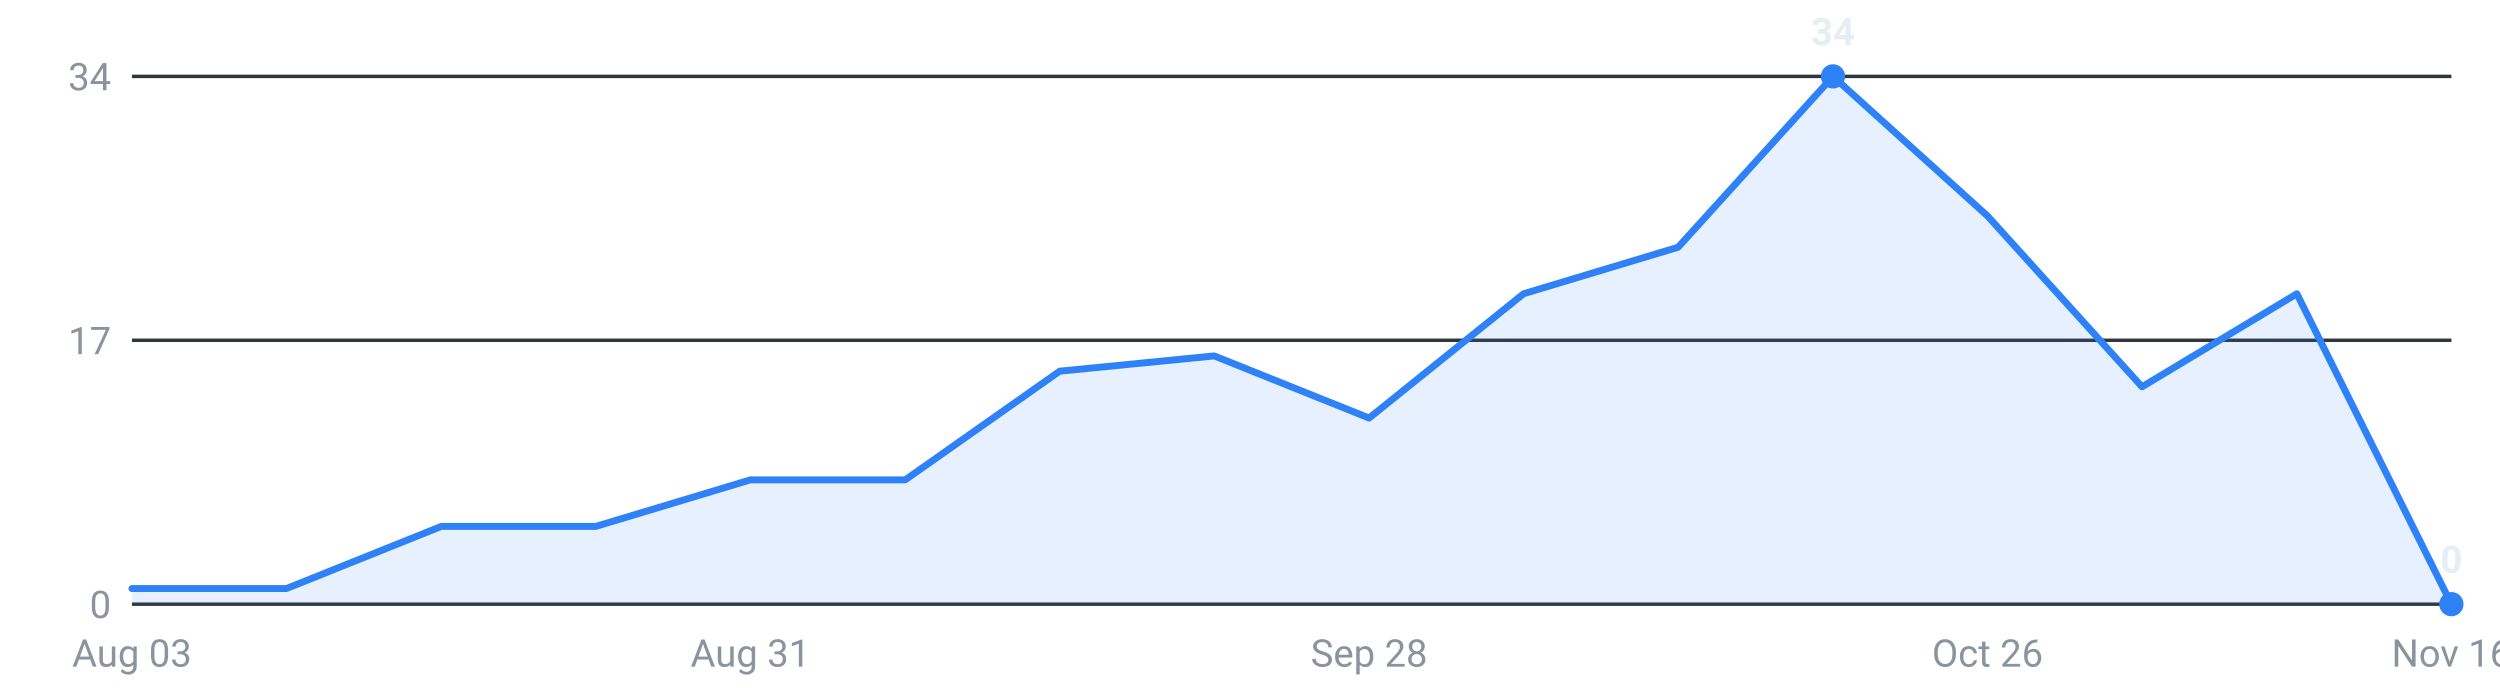
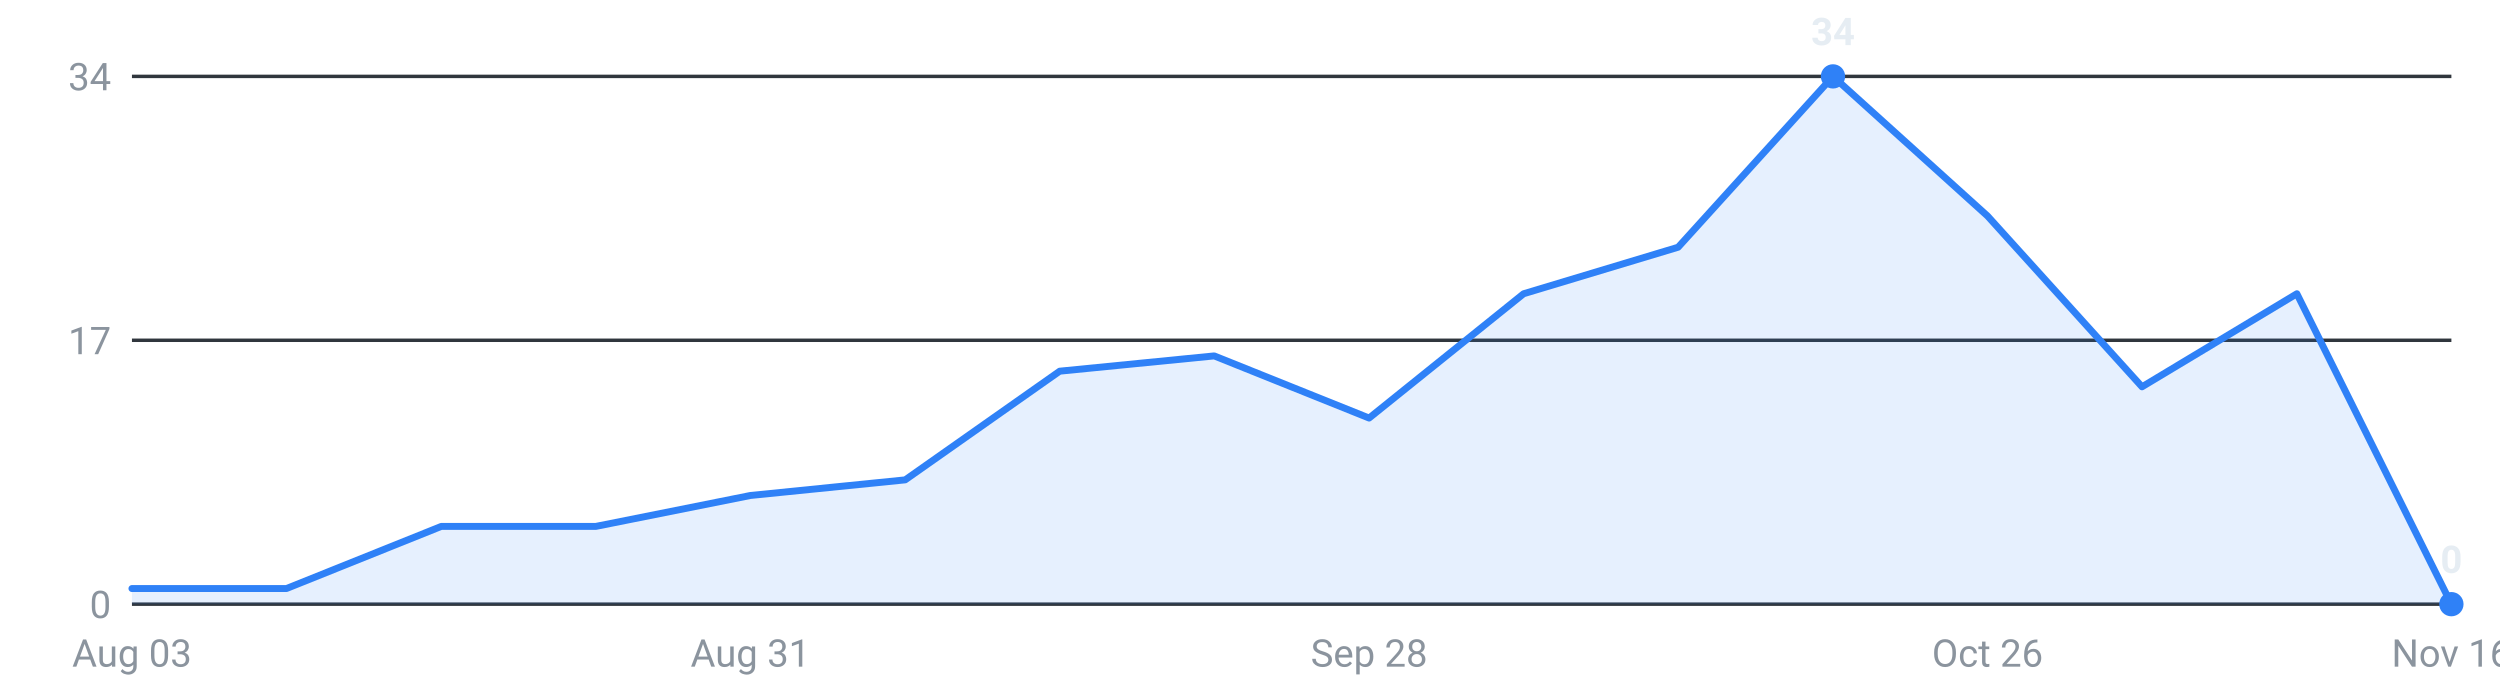
<svg xmlns="http://www.w3.org/2000/svg" viewBox="0 0 720 200" width="720" height="200" role="img" aria-label="Internships posted per week, last 16 weeks">
  <g font-family="-apple-system,Segoe UI,Roboto,sans-serif" font-size="11">
    <line x1="38" y1="174.0" x2="706" y2="174.0" stroke="#30363d" stroke-width="1" />
    <text x="32" y="178.0" text-anchor="end" fill="#8b949e">0</text>
    <line x1="38" y1="98.0" x2="706" y2="98.0" stroke="#30363d" stroke-width="1" />
    <text x="32" y="102.0" text-anchor="end" fill="#8b949e">17</text>
    <line x1="38" y1="22.0" x2="706" y2="22.0" stroke="#30363d" stroke-width="1" />
    <text x="32" y="26.0" text-anchor="end" fill="#8b949e">34</text>
-     <path d="M38.0,174 L38.0,169.5 L82.5,169.5 L127.1,151.6 L171.6,151.6 L216.1,138.2 L260.7,138.2 L305.2,106.9 L349.7,102.5 L394.3,120.4 L438.8,84.6 L483.3,71.2 L527.9,22.0 L572.4,62.2 L616.9,111.4 L661.5,84.6 L706.0,174.0 L706.0,174 Z" fill="#2f81f7" fill-opacity="0.12" />
-     <polyline points="38.0,169.5 82.5,169.5 127.1,151.6 171.6,151.6 216.1,138.2 260.7,138.2 305.2,106.9 349.7,102.5 394.3,120.4 438.8,84.6 483.3,71.2 527.9,22.0 572.4,62.2 616.9,111.4 661.5,84.6 706.0,174.0" fill="none" stroke="#2f81f7" stroke-width="2" stroke-linejoin="round" stroke-linecap="round" />
+     <path d="M38.0,174 L38.0,169.5 L82.5,169.5 L127.1,151.6 L171.6,151.6 L216.1,142.7 L260.7,138.2 L305.2,106.9 L349.7,102.5 L394.3,120.4 L438.8,84.6 L483.3,71.2 L527.9,22.0 L572.4,62.2 L616.9,111.4 L661.5,84.6 L706.0,174.0 L706.0,174 Z" fill="#2f81f7" fill-opacity="0.12" />
+     <polyline points="38.0,169.5 82.5,169.5 127.1,151.6 171.6,151.6 216.1,142.7 260.7,138.2 305.2,106.9 349.7,102.5 394.3,120.4 438.8,84.6 483.3,71.2 527.9,22.0 572.4,62.2 616.9,111.4 661.5,84.6 706.0,174.0" fill="none" stroke="#2f81f7" stroke-width="2" stroke-linejoin="round" stroke-linecap="round" />
    <circle cx="527.9" cy="22.0" r="3.5" fill="#2f81f7" />
    <text x="527.9" y="13.0" text-anchor="middle" fill="#e6edf3" font-weight="600">34</text>
    <circle cx="706.0" cy="174.0" r="3.5" fill="#2f81f7" />
    <text x="706.0" y="165.0" text-anchor="middle" fill="#e6edf3" font-weight="600">0</text>
    <text x="38.0" y="192" text-anchor="middle" fill="#8b949e">Aug 03</text>
    <text x="216.1" y="192" text-anchor="middle" fill="#8b949e">Aug 31</text>
    <text x="394.3" y="192" text-anchor="middle" fill="#8b949e">Sep 28</text>
    <text x="572.4" y="192" text-anchor="middle" fill="#8b949e">Oct 26</text>
    <text x="706.0" y="192" text-anchor="middle" fill="#8b949e">Nov 16</text>
  </g>
</svg>
